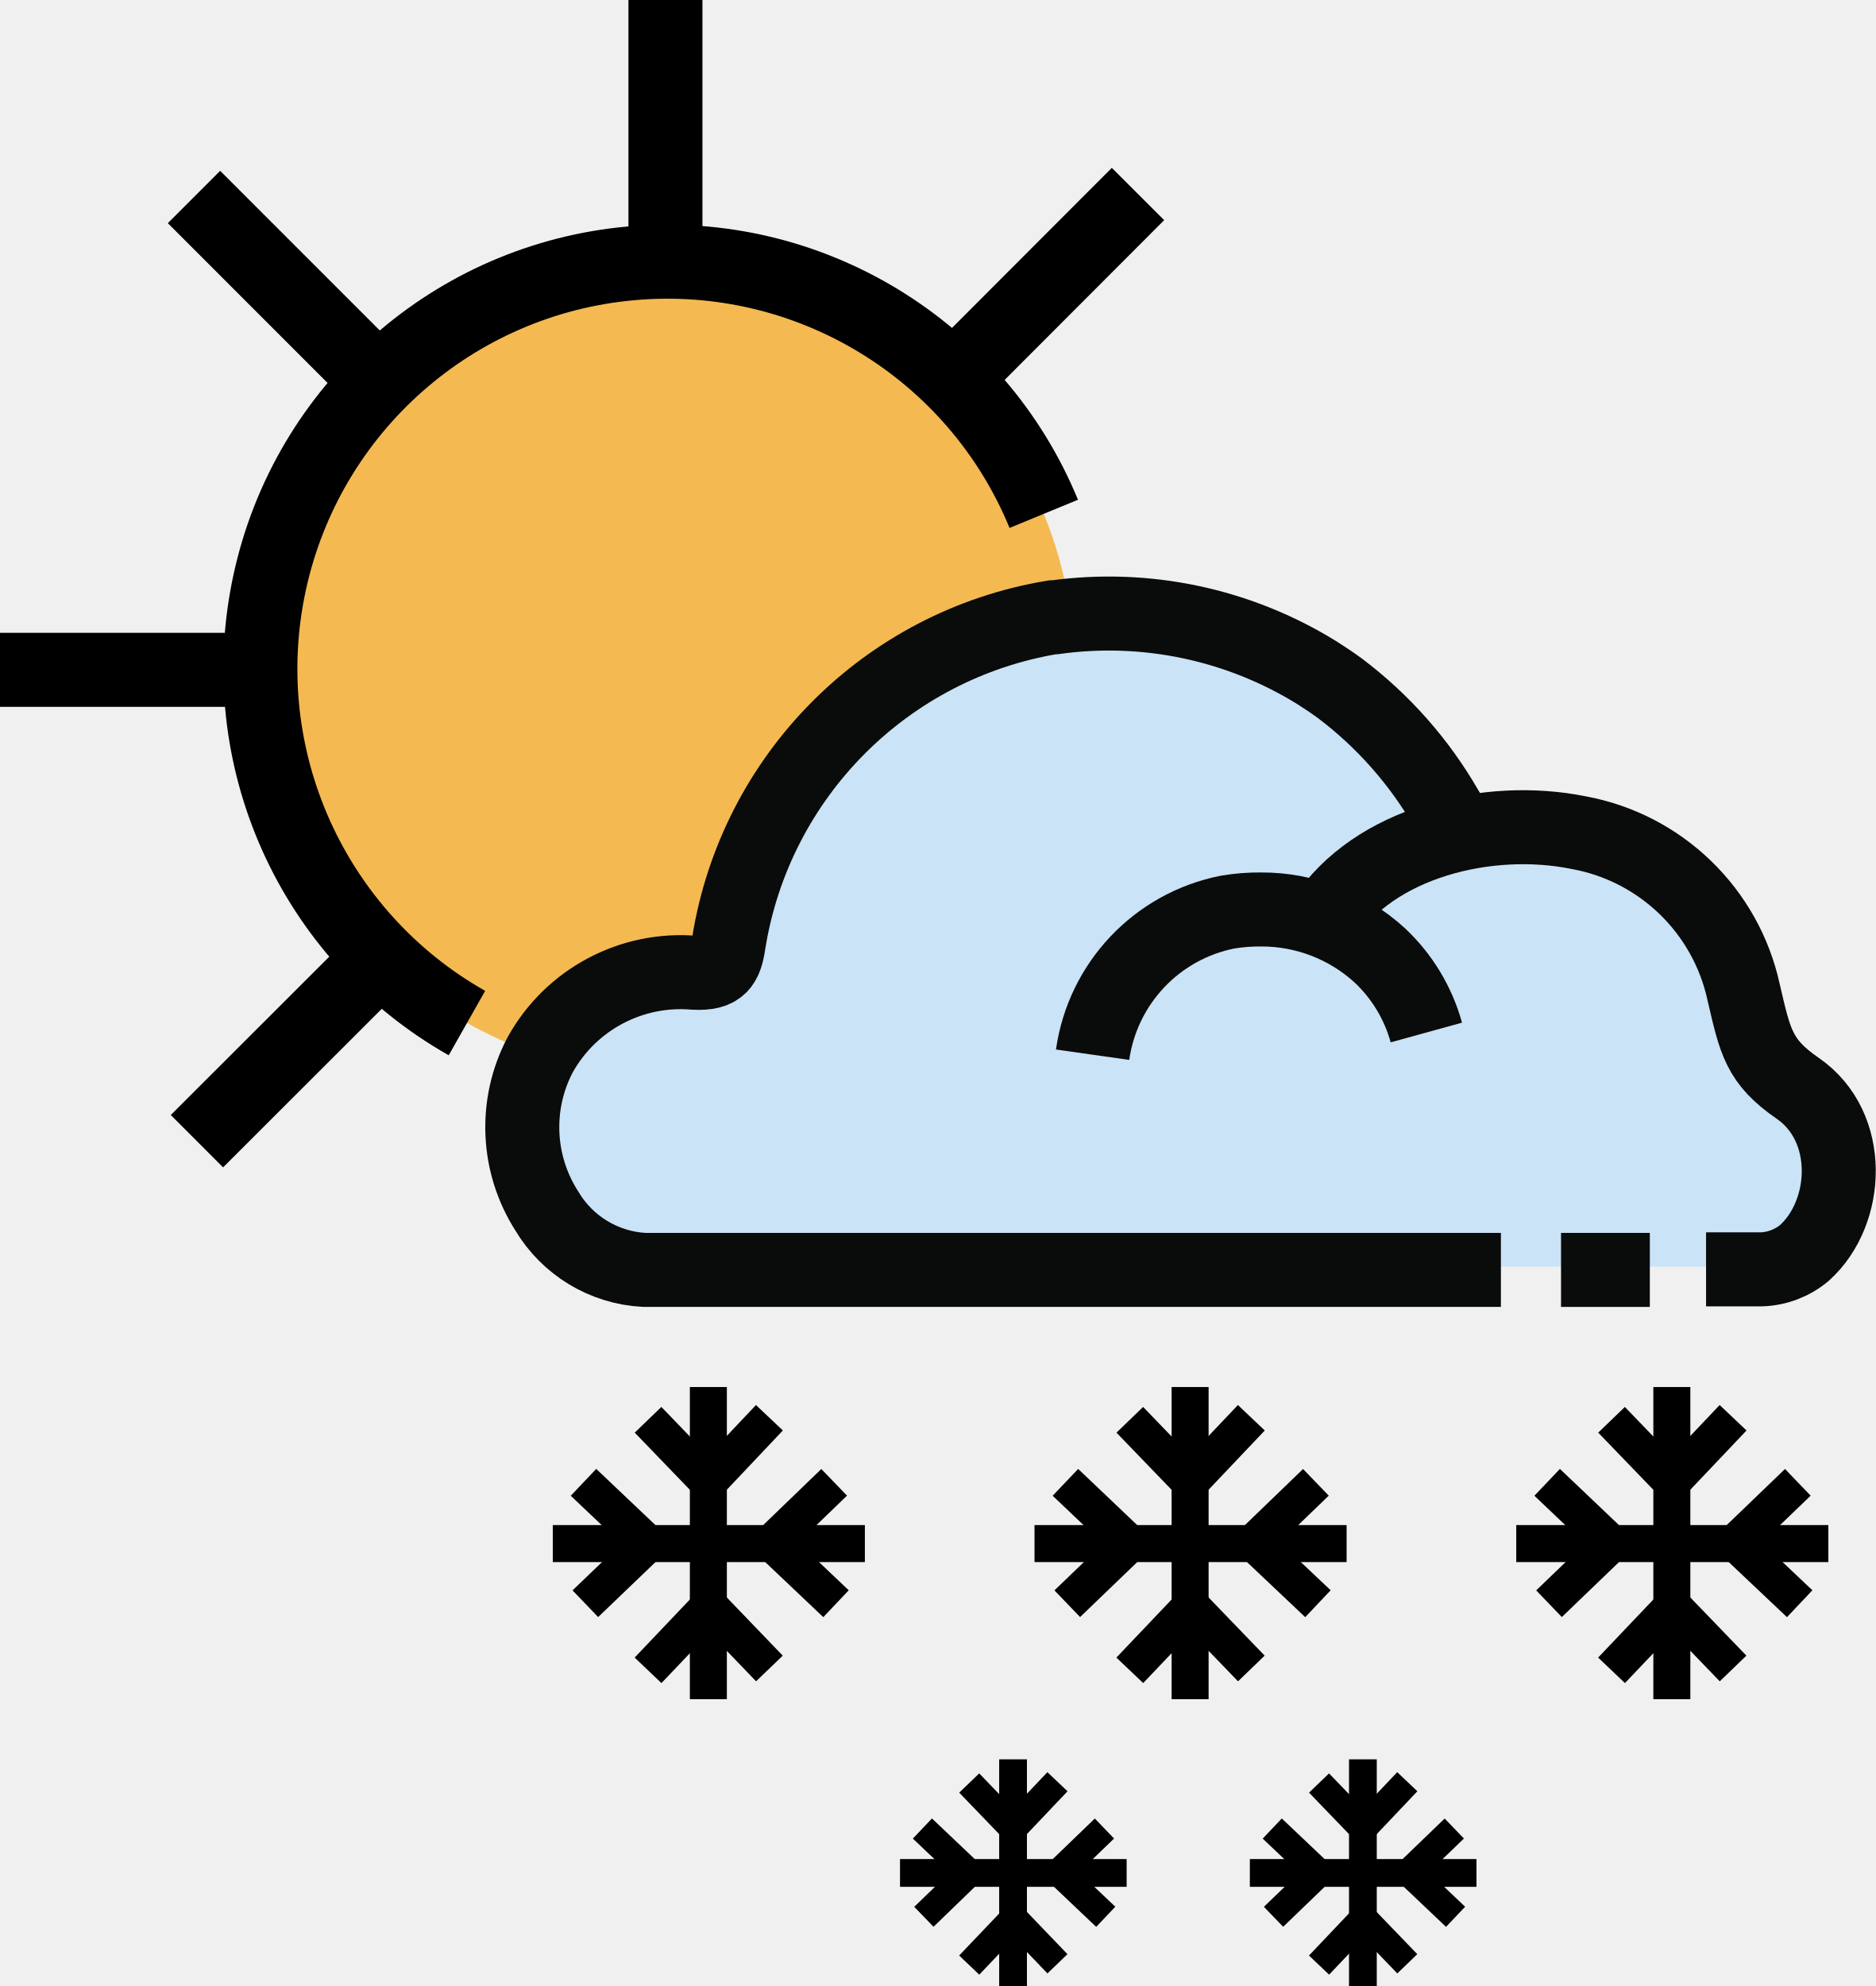
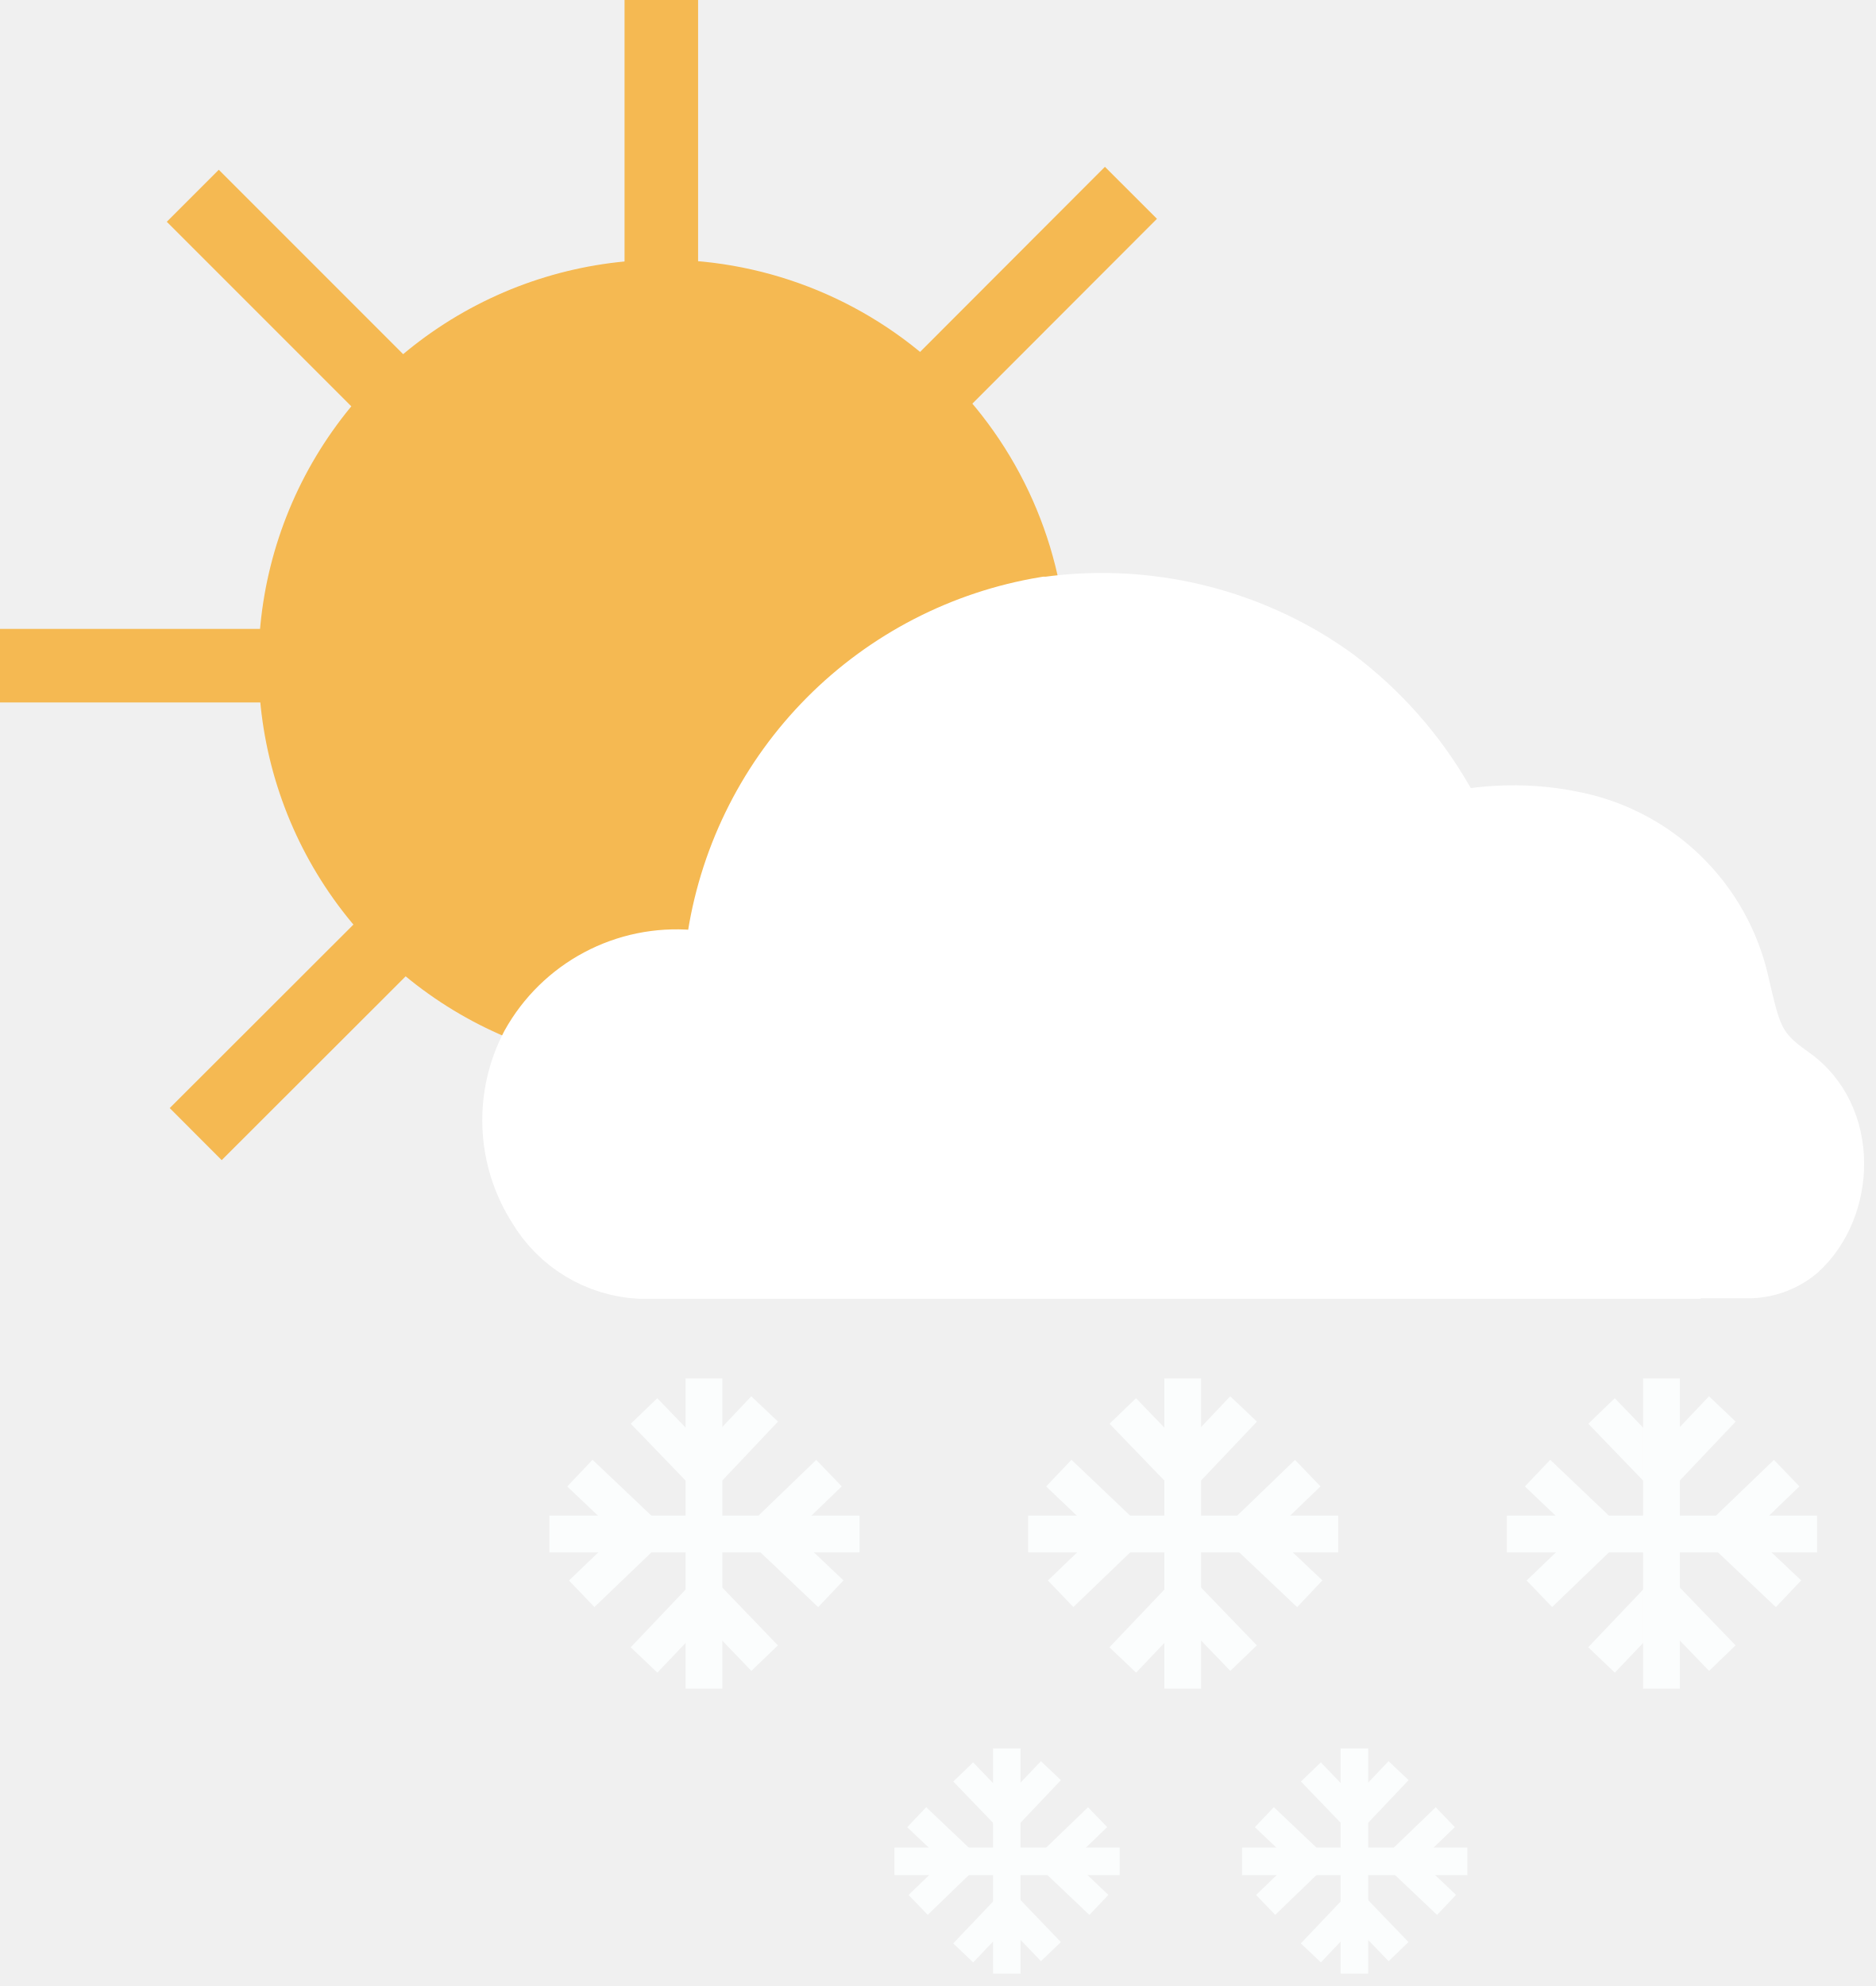
- <svg xmlns="http://www.w3.org/2000/svg" viewBox="0 0 101.39 107.33">
+ <svg xmlns="http://www.w3.org/2000/svg" width="102" height="108" viewBox="0 0 102 108" fill="none">
+   <g clip-path="url(#clip0_3430_1307)">
+     <path d="M36.06 14.12C31.709 14.12 27.455 15.41 23.837 17.828C20.22 20.245 17.4 23.681 15.735 27.701C14.07 31.721 13.634 36.145 14.483 40.412C15.332 44.68 17.427 48.6 20.504 51.676C23.581 54.753 27.5 56.849 31.768 57.697C36.036 58.546 40.459 58.111 44.479 56.446C48.499 54.78 51.935 51.961 54.352 48.343C56.77 44.725 58.06 40.471 58.06 36.12C58.06 30.285 55.742 24.69 51.616 20.564C47.491 16.438 41.895 14.12 36.06 14.12V14.12Z" fill="#F5B952" />
+     <path d="M80.8 68.47H34.08C32.995 68.405 31.943 68.073 31.018 67.502C30.094 66.931 29.325 66.141 28.78 65.2C27.913 63.846 27.442 62.275 27.422 60.666C27.401 59.058 27.832 57.476 28.665 56.1C29.497 54.724 30.699 53.608 32.133 52.88C33.568 52.152 35.177 51.84 36.78 51.98C38.19 52.05 38.48 51.53 38.66 50.34C39.347 45.868 41.422 41.725 44.59 38.496C47.759 35.266 51.862 33.113 56.32 32.34H56.43C61.411 31.645 66.477 32.736 70.73 35.42C71.15 35.68 71.57 35.97 71.99 36.29C74.346 38.1 76.315 40.365 77.78 42.95L78.46 44.11" fill="white" />
+     <path d="M58.54 56.5C58.799 54.582 59.647 52.791 60.967 51.376C62.287 49.961 64.014 48.991 65.91 48.6C66.512 48.505 67.121 48.461 67.73 48.47C70.124 48.461 72.431 49.366 74.18 51C75.417 52.173 76.301 53.67 76.73 55.32" fill="white" />
+     <path d="M71.16 49.05C73.86 44.82 80.08 43.26 85.04 44.3C87.242 44.72 89.271 45.782 90.872 47.351C92.474 48.92 93.576 50.927 94.04 53.12C94.67 55.9 94.87 56.96 96.99 58.45C99.99 60.57 99.79 65.31 97.35 67.55C96.696 68.111 95.871 68.432 95.01 68.46H78.86" fill="white" />
+     <path d="M71.3 106.2L73.7 103.67L76.07 106.13" stroke="#FBFDFD" stroke-width="1.5" stroke-miterlimit="10" />
+     <path d="M76.07 96.29L73.67 98.82L71.3 96.36" stroke="#FBFDFD" stroke-width="1.5" stroke-miterlimit="10" />
+     <path d="M73.67 95.08V107.33" stroke="#FBFDFD" stroke-width="1.5" stroke-miterlimit="10" />
+     <path d="M78.68 103.59L76.15 101.19L78.61 98.82" stroke="#FBFDFD" stroke-width="1.5" stroke-miterlimit="10" />
+     <path d="M68.77 98.82L71.3 101.22L68.84 103.59" stroke="#FBFDFD" stroke-width="1.5" stroke-miterlimit="10" />
+     <path d="M67.56 101.22H79.81" stroke="#FBFDFD" stroke-width="1.5" stroke-miterlimit="10" />
+     <path d="M52.39 106.2L54.8 103.67L57.16 106.13" stroke="#FBFDFD" stroke-width="1.5" stroke-miterlimit="10" />
+     <path d="M57.16 96.29L54.76 98.82L52.39 96.36" stroke="#FBFDFD" stroke-width="1.5" stroke-miterlimit="10" />
+     <path d="M54.76 95.08V107.33" stroke="#FBFDFD" stroke-width="1.5" stroke-miterlimit="10" />
+     <path d="M59.77 103.59L57.24 101.19L59.7 98.82" stroke="#FBFDFD" stroke-width="1.5" stroke-miterlimit="10" />
+     <path d="M49.86 98.82L52.39 101.22L49.94 103.59" stroke="#FBFDFD" stroke-width="1.5" stroke-miterlimit="10" />
+     <path d="M48.65 101.22H60.9" stroke="#FBFDFD" stroke-width="1.5" stroke-miterlimit="10" />
+     <path d="M87.11 90.27L90.42 86.79L93.68 90.17" stroke="#FBFDFD" stroke-width="2" stroke-miterlimit="10" />
+     <path d="M93.68 76.62L90.37 80.11L87.11 76.73" stroke="#FBFDFD" stroke-width="2" stroke-miterlimit="10" />
+     <path d="M90.37 74.96V91.83" stroke="#FBFDFD" stroke-width="2" stroke-miterlimit="10" />
+     <path d="M97.28 86.67L93.79 83.37L97.18 80.11" stroke="#FBFDFD" stroke-width="2" stroke-miterlimit="10" />
+     <path d="M83.63 80.11L87.11 83.42L83.73 86.67" stroke="#FBFDFD" stroke-width="2" stroke-miterlimit="10" />
+     <path d="M81.96 83.42H98.83" stroke="#FBFDFD" stroke-width="2" stroke-miterlimit="10" />
+     <path d="M61.07 90.27L64.38 86.79L67.64 90.17" stroke="#FBFDFD" stroke-width="2" stroke-miterlimit="10" />
+     <path d="M67.64 76.62L64.33 80.11L61.07 76.73" stroke="#FBFDFD" stroke-width="2" stroke-miterlimit="10" />
+     <path d="M64.33 74.96V91.83" stroke="#FBFDFD" stroke-width="2" stroke-miterlimit="10" />
+     <path d="M71.24 86.67L67.75 83.37L71.13 80.11" stroke="#FBFDFD" stroke-width="2" stroke-miterlimit="10" />
+     <path d="M57.59 80.11L61.07 83.42L57.69 86.67" stroke="#FBFDFD" stroke-width="2" stroke-miterlimit="10" />
+     <path d="M55.92 83.42H72.79" stroke="#FBFDFD" stroke-width="2" stroke-miterlimit="10" />
+     <path d="M35.03 90.27L38.34 86.79L41.59 90.17" stroke="#FBFDFD" stroke-width="2" stroke-miterlimit="10" />
+     <path d="M41.59 76.62L38.29 80.11L35.03 76.73" stroke="#FBFDFD" stroke-width="2" stroke-miterlimit="10" />
+     <path d="M38.29 74.96V91.83" stroke="#FBFDFD" stroke-width="2" stroke-miterlimit="10" />
+     <path d="M45.19 86.67L41.71 83.37L45.09 80.11" stroke="#FBFDFD" stroke-width="2" stroke-miterlimit="10" />
+     <path d="M31.54 80.11L35.03 83.42L31.64 86.67" stroke="#FBFDFD" stroke-width="2" stroke-miterlimit="10" />
+     <path d="M29.88 83.42H46.75" stroke="#FBFDFD" stroke-width="2" stroke-miterlimit="10" />
+     <path d="M35.97 14.01V2" stroke="#F5B952" stroke-width="4" stroke-miterlimit="10" stroke-linecap="square" />
+     <path d="M14.01 36.2H2" stroke="#F5B952" stroke-width="4" stroke-miterlimit="10" stroke-linecap="square" />
+     <path d="M20.4 20.56L11.9 12.06" stroke="#F5B952" stroke-width="4" stroke-miterlimit="10" stroke-linecap="square" />
+     <path d="M51.61 20.4L60.1 11.9" stroke="#F5B952" stroke-width="4" stroke-miterlimit="10" stroke-linecap="square" />
+     <path d="M20.56 51.77L12.06 60.26" stroke="#F5B952" stroke-width="4" stroke-miterlimit="10" stroke-linecap="square" />
+     <path d="M92.5 68.63H34.82C33.75 68.572 32.71 68.252 31.793 67.698C30.875 67.143 30.108 66.371 29.56 65.45C28.758 64.199 28.302 62.758 28.239 61.273C28.176 59.789 28.508 58.314 29.2 57C30.015 55.538 31.234 54.342 32.712 53.556C34.189 52.77 35.862 52.428 37.53 52.57C38.93 52.64 39.22 52.13 39.39 50.97C40.095 46.57 42.165 42.502 45.307 39.343C48.449 36.183 52.504 34.09 56.9 33.36H57.01C61.942 32.678 66.957 33.739 71.19 36.36C71.6 36.62 72.02 36.9 72.43 37.2C74.765 38.961 76.721 41.175 78.18 43.71L78.85 44.84" stroke="white" stroke-width="4" stroke-miterlimit="10" />
+     <path d="M59.06 57C59.327 55.115 60.175 53.36 61.485 51.978C62.795 50.597 64.502 49.657 66.37 49.29C66.968 49.191 67.574 49.144 68.18 49.15C70.544 49.147 72.823 50.028 74.57 51.62C75.783 52.753 76.658 54.2 77.1 55.8" stroke="white" stroke-width="4" stroke-miterlimit="10" />
+     <path d="M71.57 49.67C74.25 45.54 80.41 44 85.34 45C87.509 45.399 89.512 46.43 91.098 47.963C92.683 49.497 93.78 51.465 94.25 53.62C94.88 56.33 95.08 57.37 97.18 58.82C100.18 60.89 99.96 65.52 97.54 67.71C96.887 68.256 96.071 68.569 95.22 68.6H92.22" stroke="white" stroke-width="4" stroke-miterlimit="10" />
+   </g>
  <defs>
-     <style>.cls-1{fill:#f5b952;}.cls-2{fill:#cae3f6;}.cls-3,.cls-4,.cls-5,.cls-6,.cls-7{fill:none;stroke-miterlimit:10;}.cls-3,.cls-4,.cls-5,.cls-6{stroke:#000;}.cls-3{stroke-width:1.5px;}.cls-4{stroke-width:2px;}.cls-5,.cls-6,.cls-7{stroke-width:4px;}.cls-6{stroke-linecap:square;}.cls-7{stroke:#0a0b0b;}</style>
+     <clipPath id="clip0_3430_1307">
+       <rect width="101.39" height="107.33" fill="white" />
+     </clipPath>
  </defs>
-   <g id="Layer_2" data-name="Layer 2">
-     <g id="Layer_1-2" data-name="Layer 1">
-       <path class="cls-1" d="M36.06,14.12a22,22,0,1,0,22,22A22,22,0,0,0,36.06,14.12Z" />
-       <path class="cls-2" d="M80.8,68.47H34.08a6.58,6.58,0,0,1-5.3-3.27,8.61,8.61,0,0,1,8-13.22c1.41.07,1.7-.45,1.88-1.64a21.6,21.6,0,0,1,17.66-18l.11,0a21.28,21.28,0,0,1,14.3,3.08q.63.39,1.26.87a22.19,22.19,0,0,1,5.79,6.66l.68,1.16" />
-       <path class="cls-2" d="M58.54,56.5a9.34,9.34,0,0,1,7.37-7.9,10.67,10.67,0,0,1,1.82-.13A9.4,9.4,0,0,1,74.18,51a9.12,9.12,0,0,1,2.55,4.32" />
-       <path class="cls-2" d="M71.16,49.05c2.7-4.23,8.92-5.79,13.88-4.75a11.38,11.38,0,0,1,9,8.82c.63,2.78.83,3.84,2.95,5.33,3,2.12,2.8,6.86.36,9.1a3.79,3.79,0,0,1-2.34.91H78.86" />
-       <line class="cls-2" x1="84.07" y1="68.46" x2="88.92" y2="68.46" />
-       <polyline class="cls-3" points="71.3 106.2 73.7 103.67 76.07 106.13" />
-       <polyline class="cls-3" points="76.07 96.29 73.67 98.82 71.3 96.36" />
-       <line class="cls-3" x1="73.67" y1="95.08" x2="73.67" y2="107.33" />
-       <polyline class="cls-3" points="78.68 103.59 76.15 101.19 78.61 98.82" />
-       <polyline class="cls-3" points="68.77 98.82 71.3 101.22 68.84 103.59" />
-       <line class="cls-3" x1="67.56" y1="101.22" x2="79.81" y2="101.22" />
-       <polyline class="cls-3" points="52.39 106.2 54.8 103.67 57.16 106.13" />
-       <polyline class="cls-3" points="57.16 96.29 54.76 98.82 52.39 96.36" />
-       <line class="cls-3" x1="54.76" y1="95.08" x2="54.76" y2="107.33" />
-       <polyline class="cls-3" points="59.77 103.59 57.24 101.19 59.7 98.82" />
-       <polyline class="cls-3" points="49.86 98.82 52.39 101.22 49.94 103.59" />
-       <line class="cls-3" x1="48.65" y1="101.22" x2="60.9" y2="101.22" />
-       <polyline class="cls-4" points="87.11 90.27 90.42 86.79 93.68 90.17" />
-       <polyline class="cls-4" points="93.68 76.62 90.37 80.11 87.11 76.73" />
-       <line class="cls-4" x1="90.37" y1="74.96" x2="90.37" y2="91.83" />
-       <polyline class="cls-4" points="97.28 86.67 93.79 83.37 97.18 80.11" />
-       <polyline class="cls-4" points="83.63 80.11 87.11 83.42 83.73 86.67" />
-       <line class="cls-4" x1="81.96" y1="83.42" x2="98.83" y2="83.42" />
-       <polyline class="cls-4" points="61.07 90.27 64.38 86.79 67.64 90.17" />
-       <polyline class="cls-4" points="67.64 76.62 64.33 80.11 61.07 76.73" />
-       <line class="cls-4" x1="64.33" y1="74.96" x2="64.33" y2="91.83" />
-       <polyline class="cls-4" points="71.24 86.67 67.75 83.37 71.13 80.11" />
-       <polyline class="cls-4" points="57.59 80.11 61.07 83.42 57.69 86.67" />
-       <line class="cls-4" x1="55.92" y1="83.42" x2="72.79" y2="83.42" />
-       <polyline class="cls-4" points="35.03 90.27 38.34 86.79 41.59 90.17" />
-       <polyline class="cls-4" points="41.59 76.62 38.29 80.11 35.03 76.73" />
-       <line class="cls-4" x1="38.29" y1="74.96" x2="38.29" y2="91.83" />
-       <polyline class="cls-4" points="45.19 86.67 41.71 83.37 45.09 80.11" />
-       <polyline class="cls-4" points="31.54 80.11 35.03 83.42 31.64 86.67" />
-       <line class="cls-4" x1="29.88" y1="83.42" x2="46.75" y2="83.42" />
-       <path class="cls-5" d="M56.42,27.77A22,22,0,1,0,25.24,55.29" />
-       <line class="cls-6" x1="35.97" y1="14.01" x2="35.97" y2="2" />
-       <line class="cls-6" x1="14.01" y1="36.2" x2="2" y2="36.2" />
-       <line class="cls-6" x1="20.4" y1="20.56" x2="11.9" y2="12.06" />
-       <line class="cls-6" x1="51.61" y1="20.4" x2="60.1" y2="11.9" />
-       <line class="cls-6" x1="20.56" y1="51.77" x2="12.06" y2="60.26" />
-       <path class="cls-7" d="M81.13,68.63H34.82a6.53,6.53,0,0,1-5.26-3.18A8.4,8.4,0,0,1,29.2,57a8.69,8.69,0,0,1,8.33-4.43c1.4.07,1.69-.44,1.86-1.6A21.26,21.26,0,0,1,56.9,33.36l.11,0a21.37,21.37,0,0,1,14.18,3c.41.26.83.54,1.24.84a21.74,21.74,0,0,1,5.75,6.51l.67,1.13" />
-       <path class="cls-7" d="M59.06,57a9.17,9.17,0,0,1,7.31-7.71,10.54,10.54,0,0,1,1.81-.14,9.47,9.47,0,0,1,6.39,2.47A9,9,0,0,1,77.1,55.8" />
-       <path class="cls-7" d="M71.57,49.67C74.25,45.54,80.41,44,85.34,45a11.19,11.19,0,0,1,8.91,8.62c.63,2.71.83,3.75,2.93,5.2,3,2.07,2.78,6.7.36,8.89a3.83,3.83,0,0,1-2.32.89h-3" />
-       <line class="cls-7" x1="84.38" y1="68.63" x2="89.18" y2="68.63" />
-     </g>
-   </g>
</svg>
